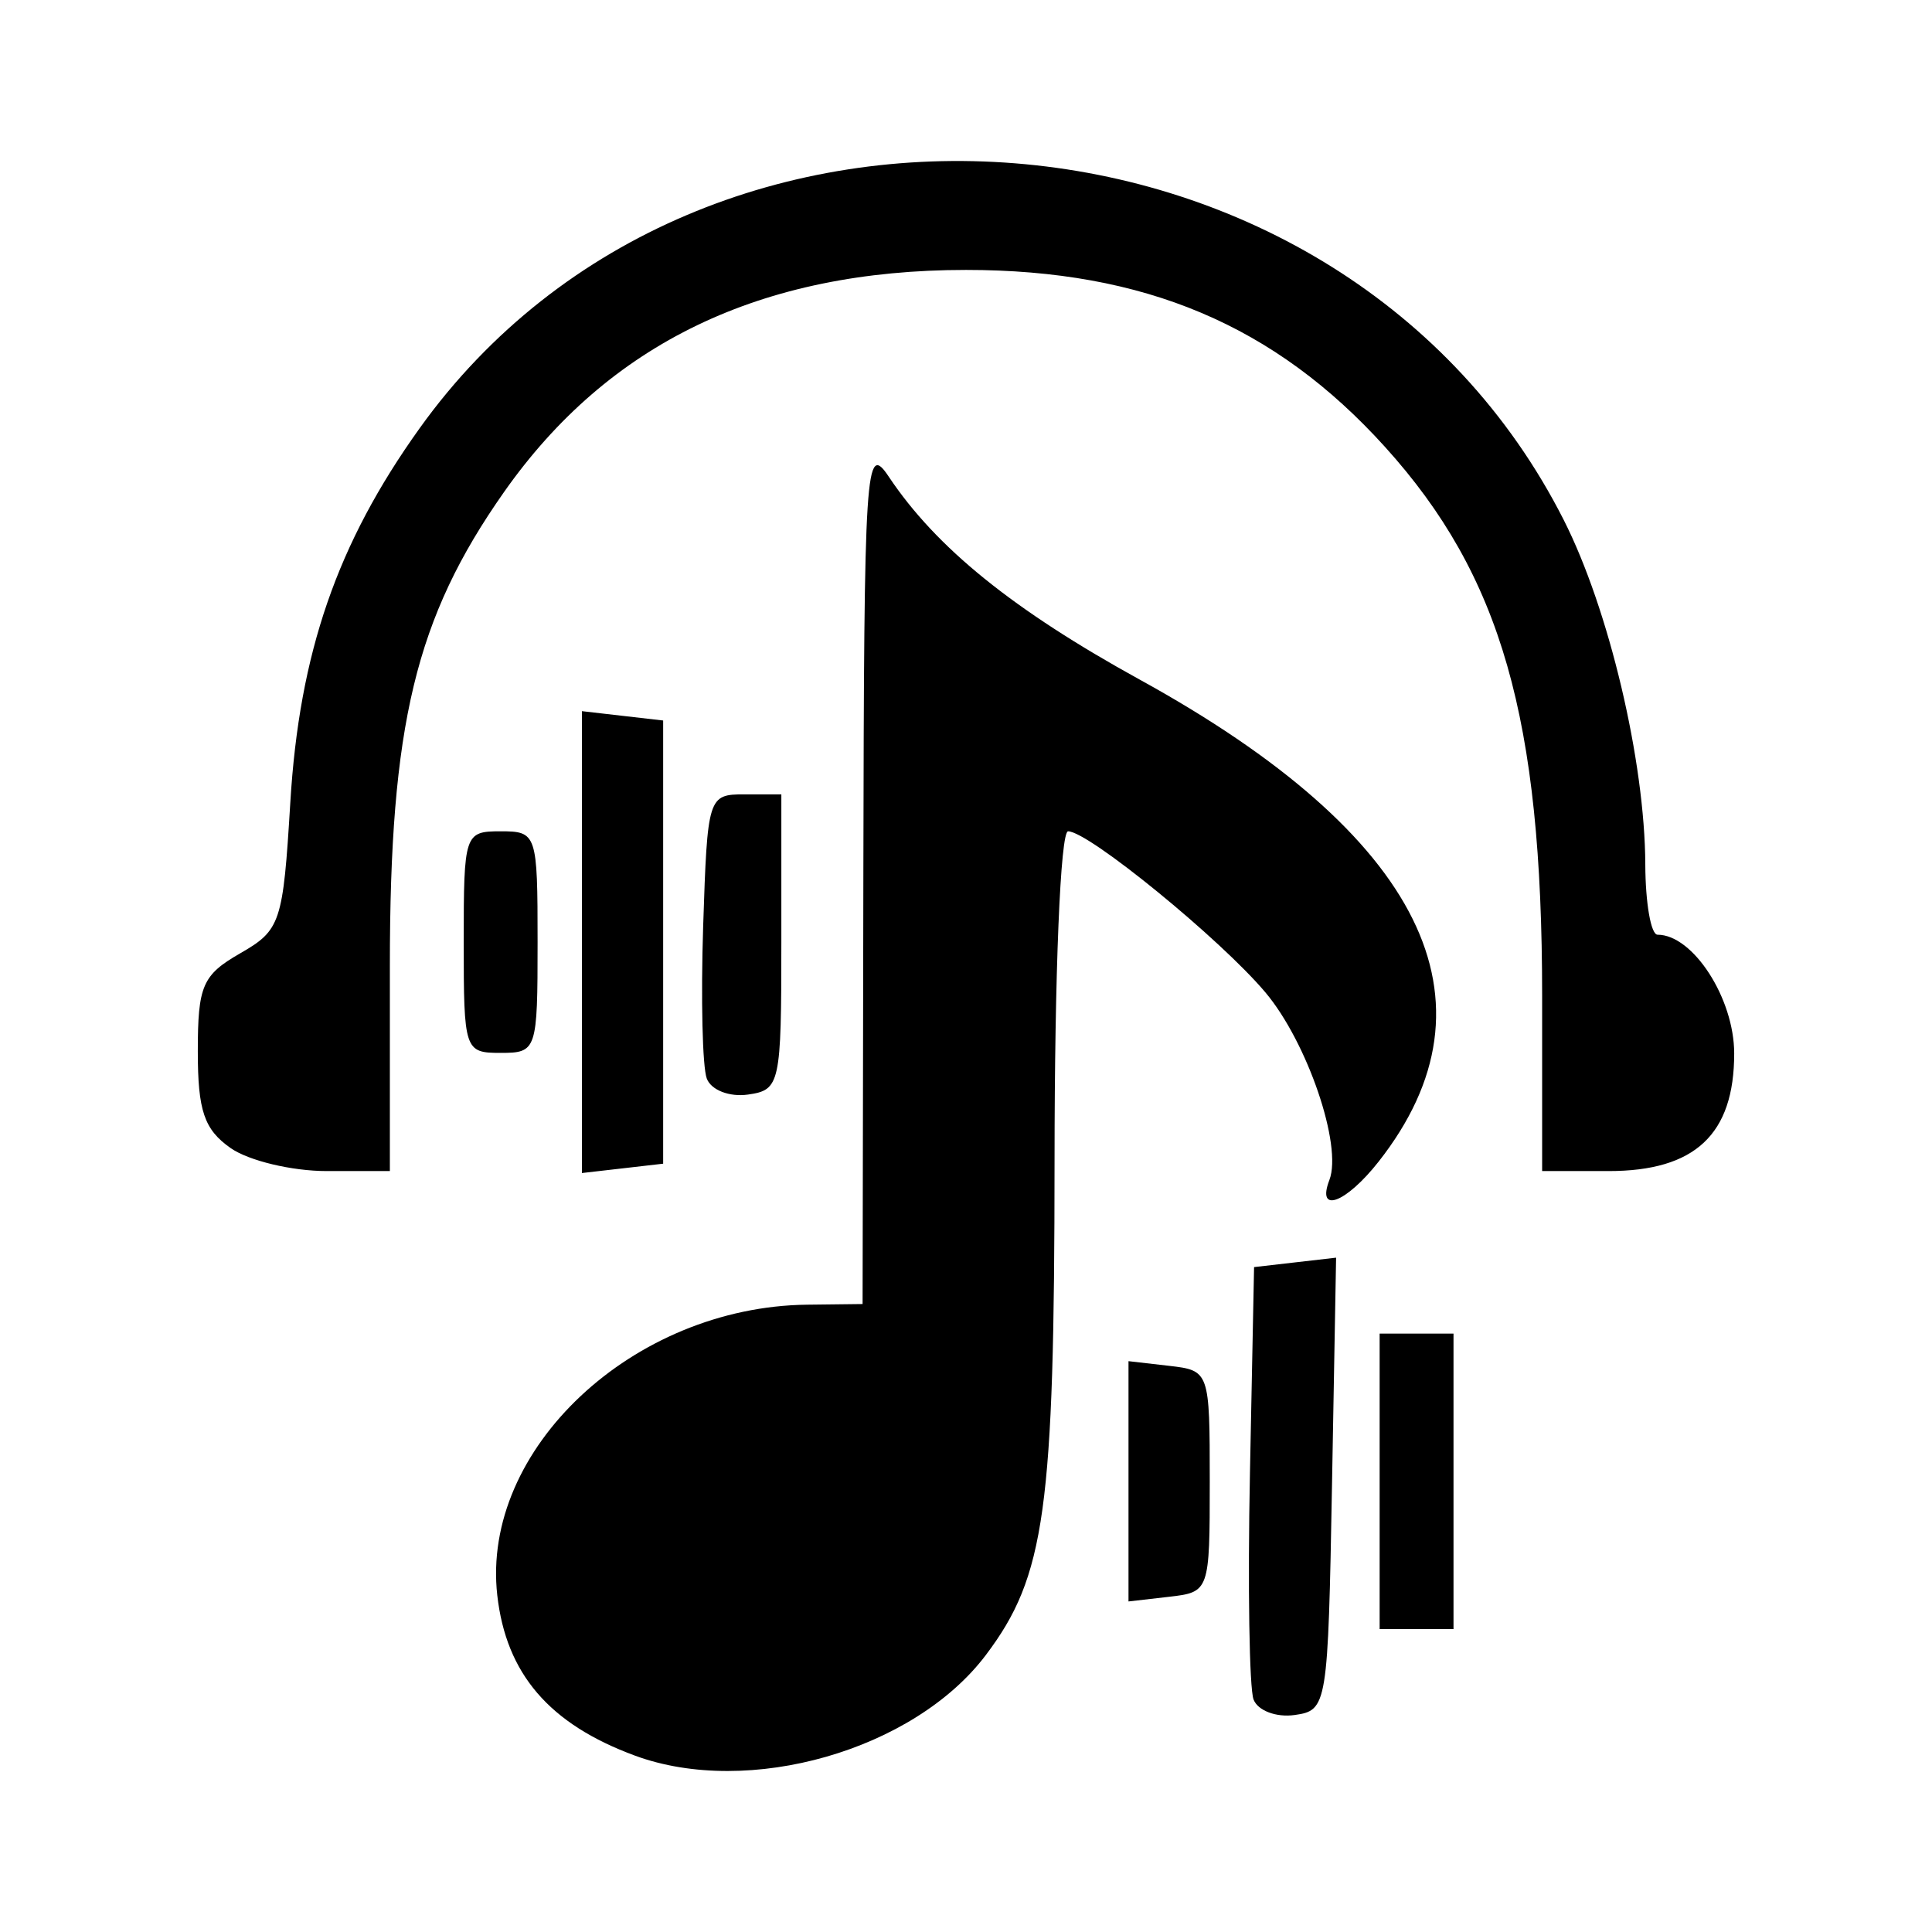
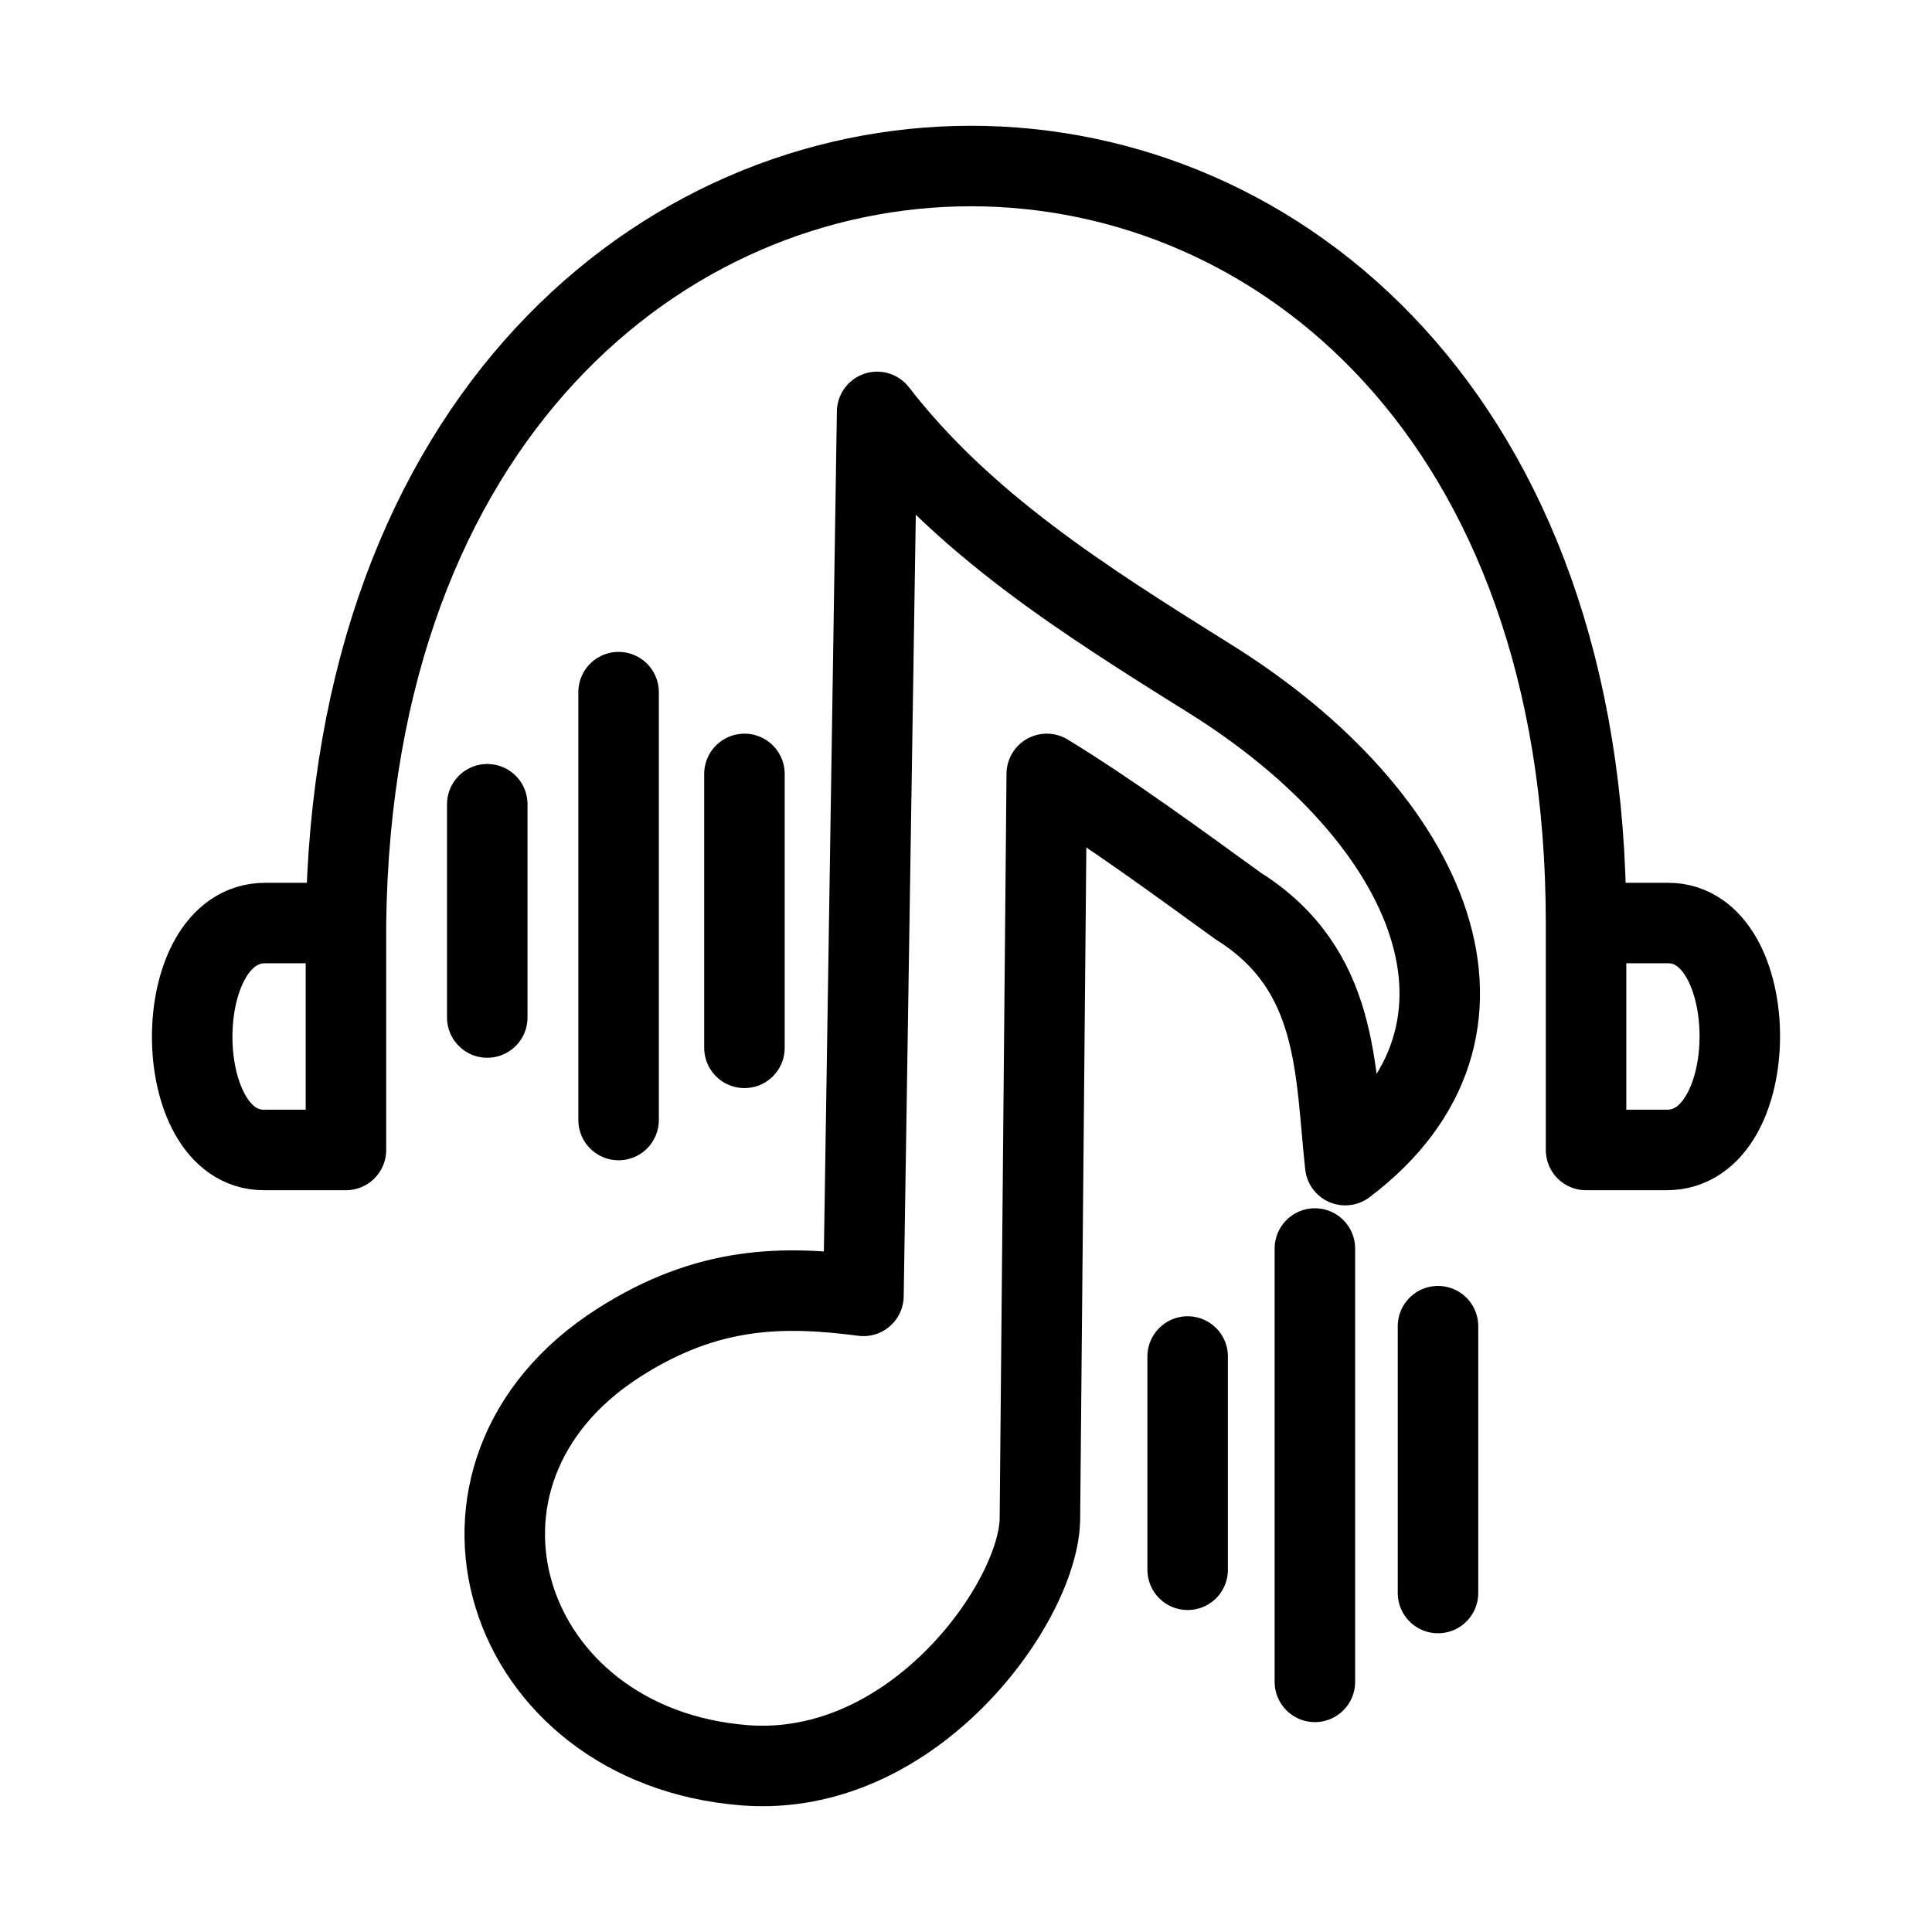
- <svg xmlns="http://www.w3.org/2000/svg" viewBox="0 0 192 192">
-   <path d="M63.09 174.468c-8.507-3.139-12.792-8.133-13.671-15.93-1.635-14.503 13.481-28.678 30.799-28.88l5.505-.065.077-42.942c.073-40.612.21-42.743 2.529-39.272 4.719 7.066 12.353 13.236 24.952 20.169 28.094 15.459 36.263 31.954 23.72 47.899-3.244 4.124-6.194 5.223-4.888 1.821 1.313-3.423-2.187-13.686-6.359-18.645-4.453-5.291-17.581-16.009-19.609-16.009-.763 0-1.34 14.021-1.345 32.665-.009 34.763-.926 41.376-6.827 49.195-7.145 9.468-23.563 14.171-34.883 9.994Zm61.488-5.571c-.424-1.104-.586-11.226-.36-22.491l.41-20.483 4.076-.468 4.076-.469-.405 22.49c-.399 22.078-.467 22.499-3.716 22.96-1.82.259-3.657-.434-4.081-1.539Zm12.529-21.687v-14.681h7.341v29.363h-7.341Zm-24.958 0v-11.939l4.038.464c4.004.461 4.037.555 4.037 11.475 0 10.921-.033 11.015-4.037 11.476l-4.038.464Zm-89.228-33.115c-2.63-1.843-3.263-3.706-3.263-9.611 0-6.527.46-7.59 4.217-9.746 4.012-2.303 4.254-3.031 4.975-14.98.897-14.877 4.651-25.744 12.845-37.187 28.064-39.19 91.822-34.088 113.706 9.099 4.497 8.874 8.069 23.965 8.107 34.247.014 3.835.561 6.973 1.216 6.973 3.531 0 7.618 6.332 7.618 11.802 0 8.044-3.891 11.688-12.479 11.688h-6.607V98.963c0-27.579-4.056-41.754-15.605-54.538-10.945-12.114-23.925-17.6-41.646-17.6-20.38 0-35.52 7.279-45.917 22.076-8.793 12.515-11.344 23.104-11.344 47.08v20.399h-6.28c-3.454 0-7.748-1.028-9.543-2.285Zm34.908-20.471v-22.95l4.037.464 4.038.465v44.043l-4.038.465-4.037.464Zm12.412 13.567c-.434-1.13-.596-7.948-.361-15.151.421-12.877.49-13.097 4.098-13.097h3.671v14.681c0 14.116-.128 14.7-3.31 15.152-1.846.262-3.659-.439-4.098-1.585ZM46.084 93.624c0-10.766.082-11.01 3.67-11.01 3.589 0 3.671.244 3.671 11.01 0 10.767-.082 11.011-3.671 11.011-3.588 0-3.67-.244-3.67-11.011Z" />
+ <svg xmlns="http://www.w3.org/2000/svg" viewBox="0 0 192 192" id="vector">
+   <path id="path" d="M 157.62 114.282 L 157.62 91.731 L 165.777 91.731 C 175.261 91.731 175.334 114.282 165.641 114.282 Z M 34.38 91.731 L 34.38 114.282 L 26.223 114.282 C 16.739 114.282 16.666 91.731 26.359 91.731 Z M 157.62 91.731 C 157.62 -8.645 35.629 -8.509 34.38 91.731 M 48.424 79.925 L 48.424 101.118 M 61.475 68.785 L 61.475 111.307 M 73.982 76.911 L 73.982 104.132 M 118.028 134.809 L 118.028 156.002 M 130.672 124.077 L 130.672 167.142 M 142.907 131.795 L 142.907 158.312" fill="none" stroke="#000000" stroke-width="8" stroke-linecap="round" stroke-linejoin="round" />
+   <path id="path_1" d="M 104.026 76.911 L 103.346 150.84 C 103.346 159.016 90.884 176.763 73.982 175.429 C 49.876 173.525 41.203 146.424 61.475 133.451 C 70.343 127.775 77.821 127.749 85.809 128.781 L 87.168 40.935 C 95.752 52.019 107.508 59.509 120.203 67.426 C 142.528 81.348 151.367 102.457 133.687 115.789 C 132.663 106.337 133.116 96.373 123.058 90.046 C 116.88 85.578 110.347 80.773 104.026 76.911 Z" fill="none" stroke="#000000" stroke-width="8" stroke-linecap="round" stroke-linejoin="round" />
</svg>
